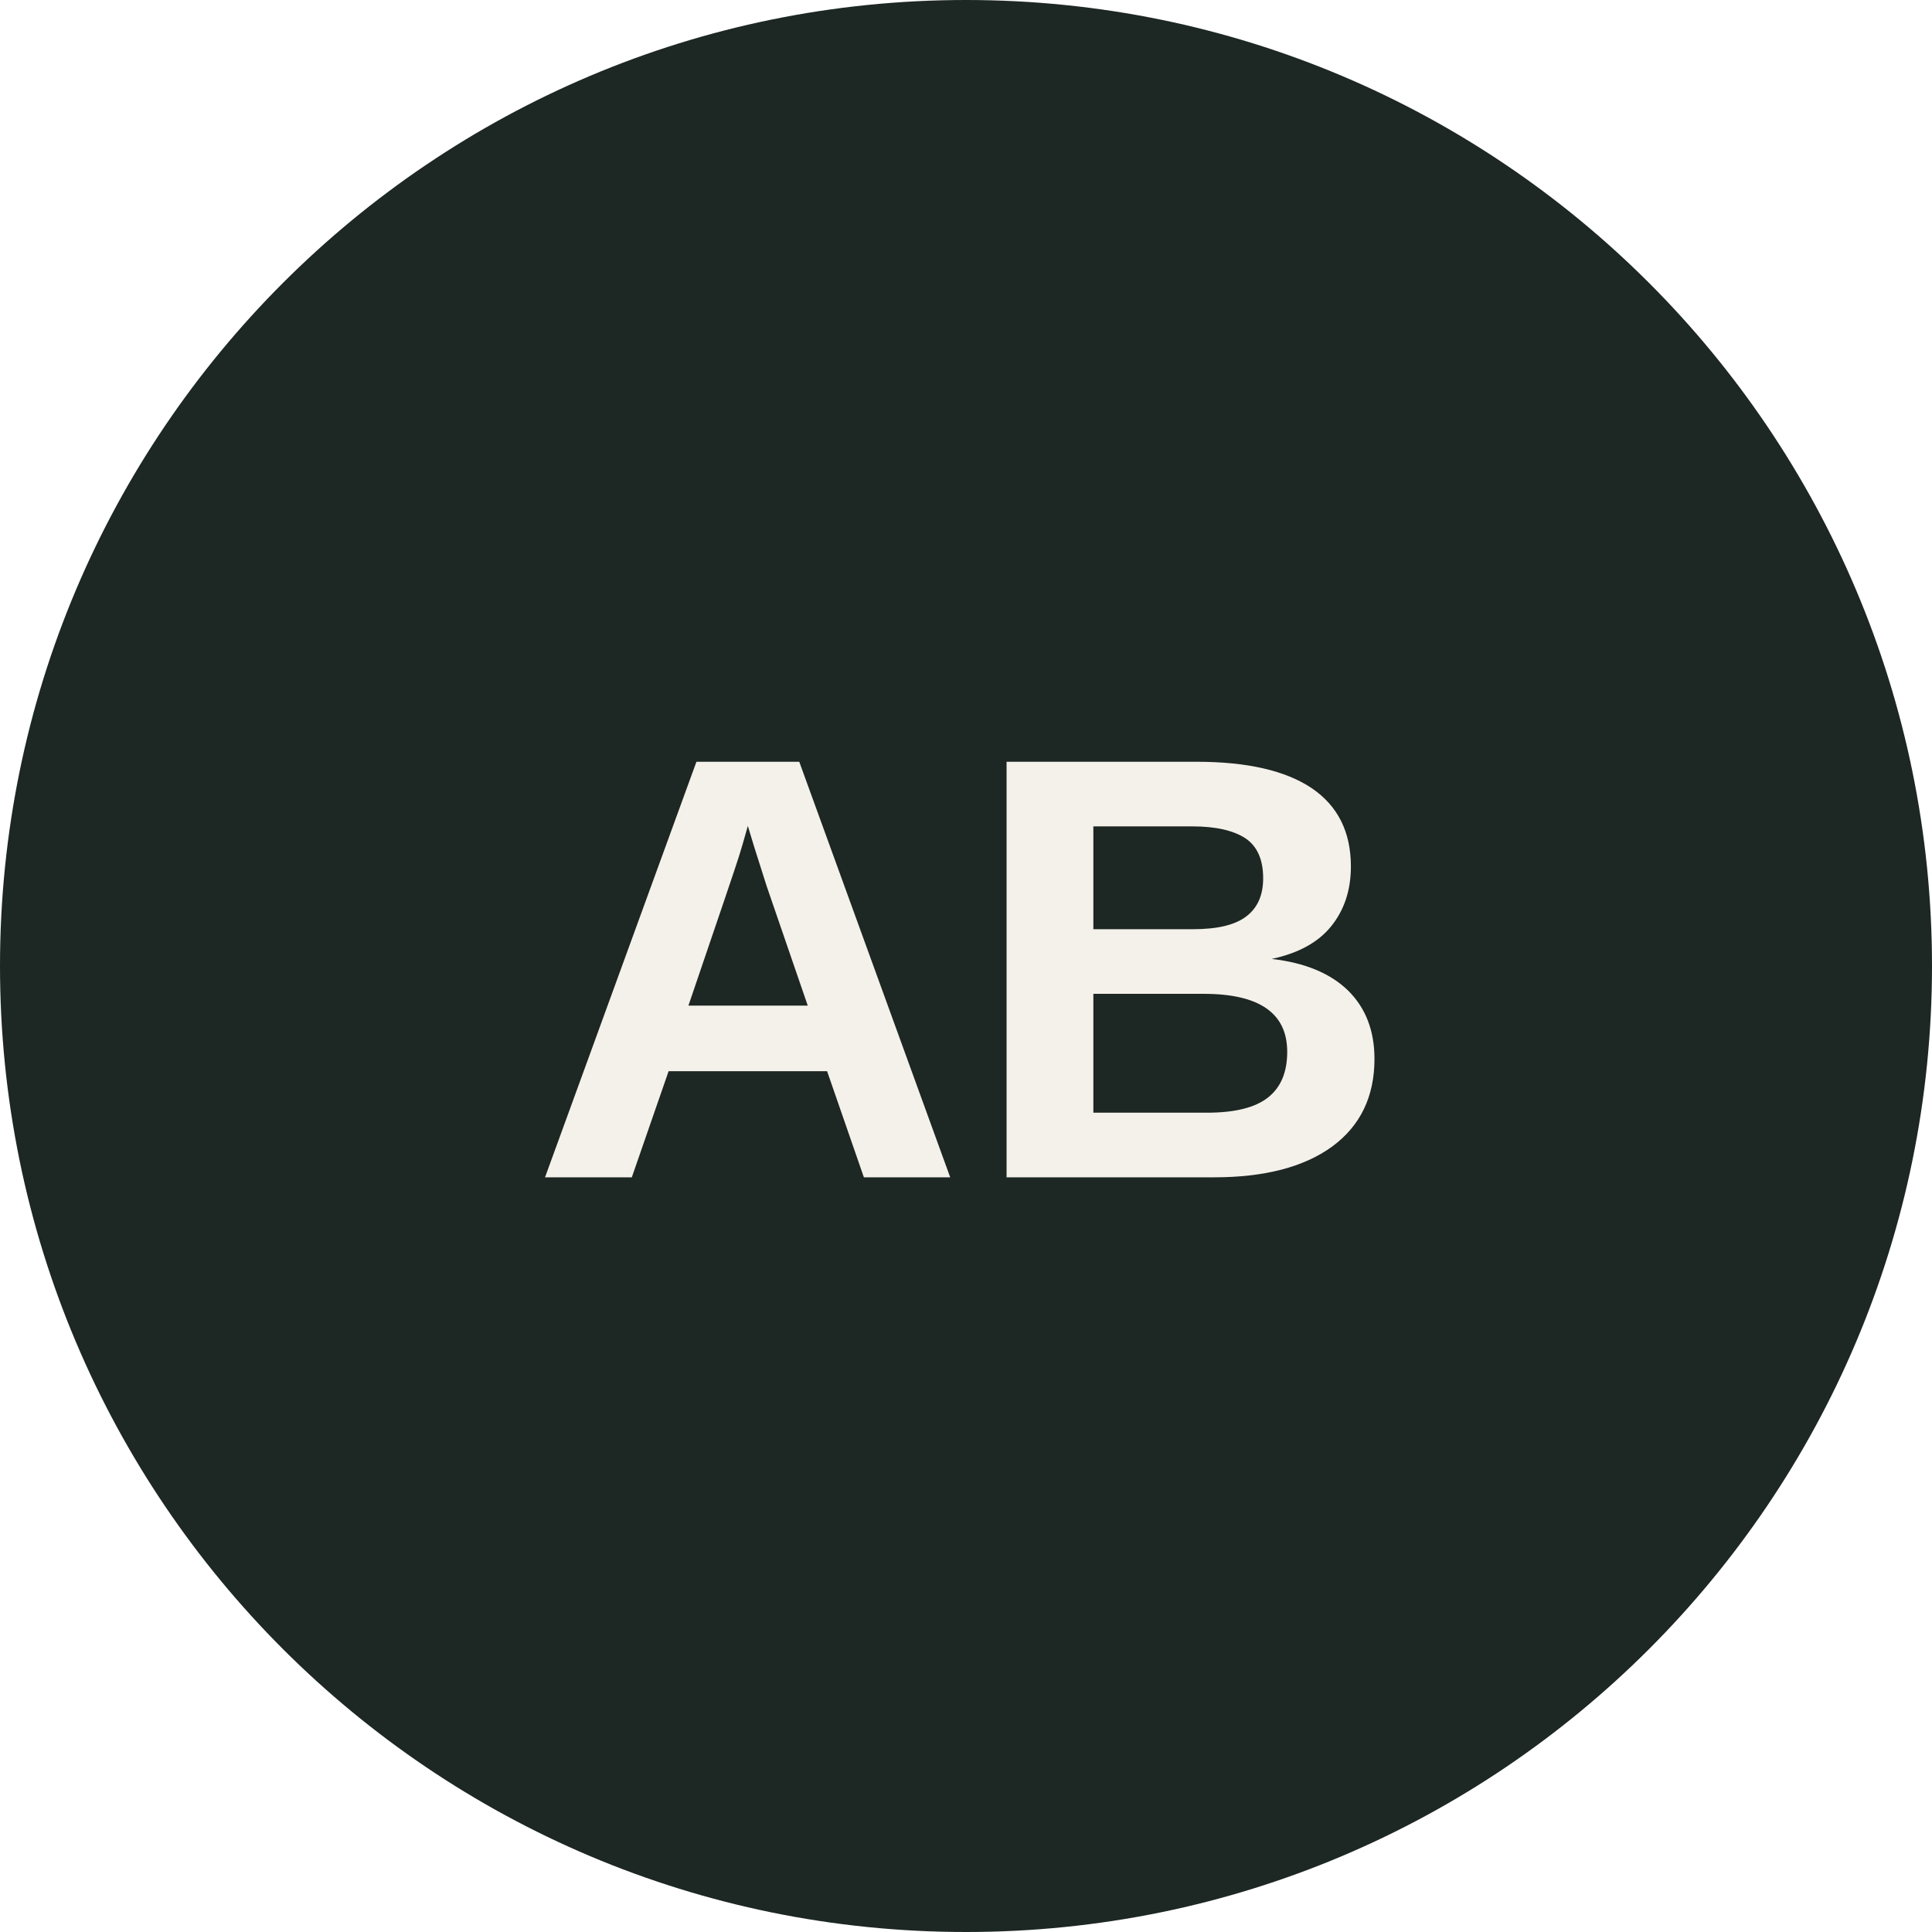
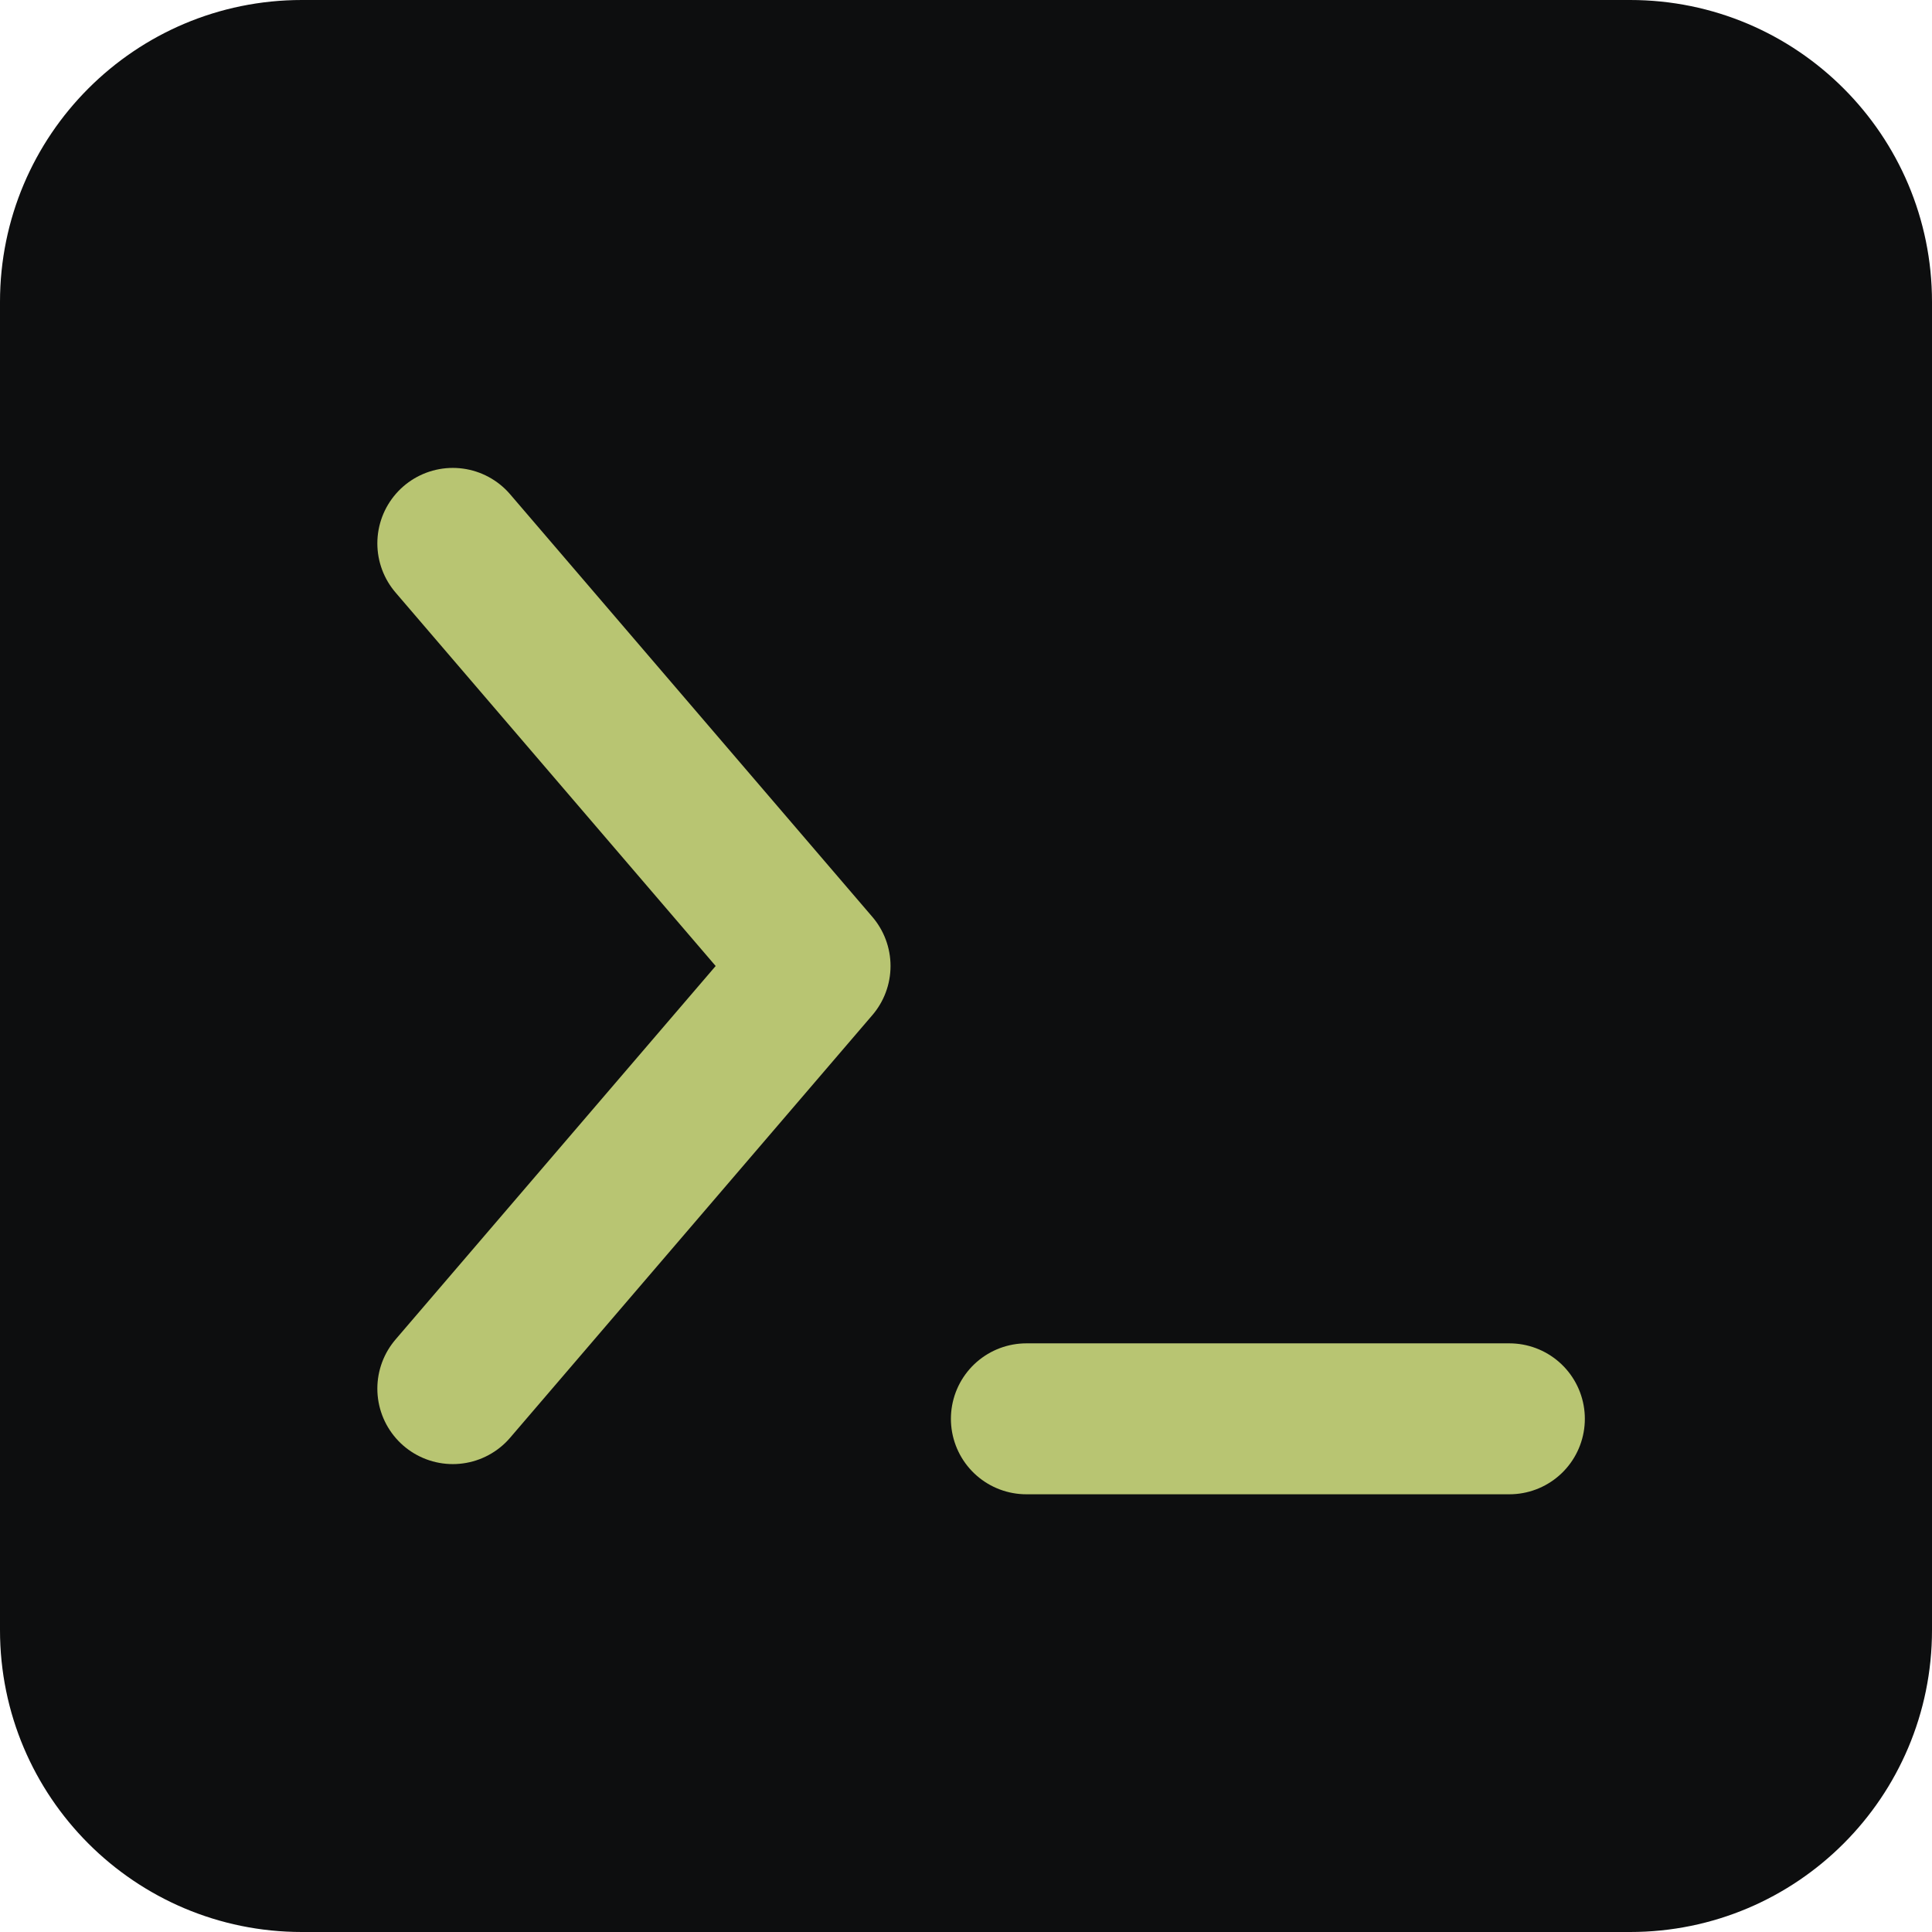
<svg xmlns="http://www.w3.org/2000/svg" viewBox="0 0 64 64">
-   <rect width="64" height="64" rx="32" fill="#1d2723" />
-   <text x="32" y="39" fill="#f4f1ea" font-family="Arial,sans-serif" font-size="20" font-weight="700" text-anchor="middle">AB</text>
+   <rect width="64" height="64" rx="10" fill="#0d0e0f" />
+   <path d="M15 18l12 14-12 14" fill="none" stroke="#b8c572" stroke-linecap="round" stroke-linejoin="round" stroke-width="5" />
+   <path d="M34 47h16" stroke="#b8c572" stroke-linecap="round" stroke-width="5" />
</svg>
